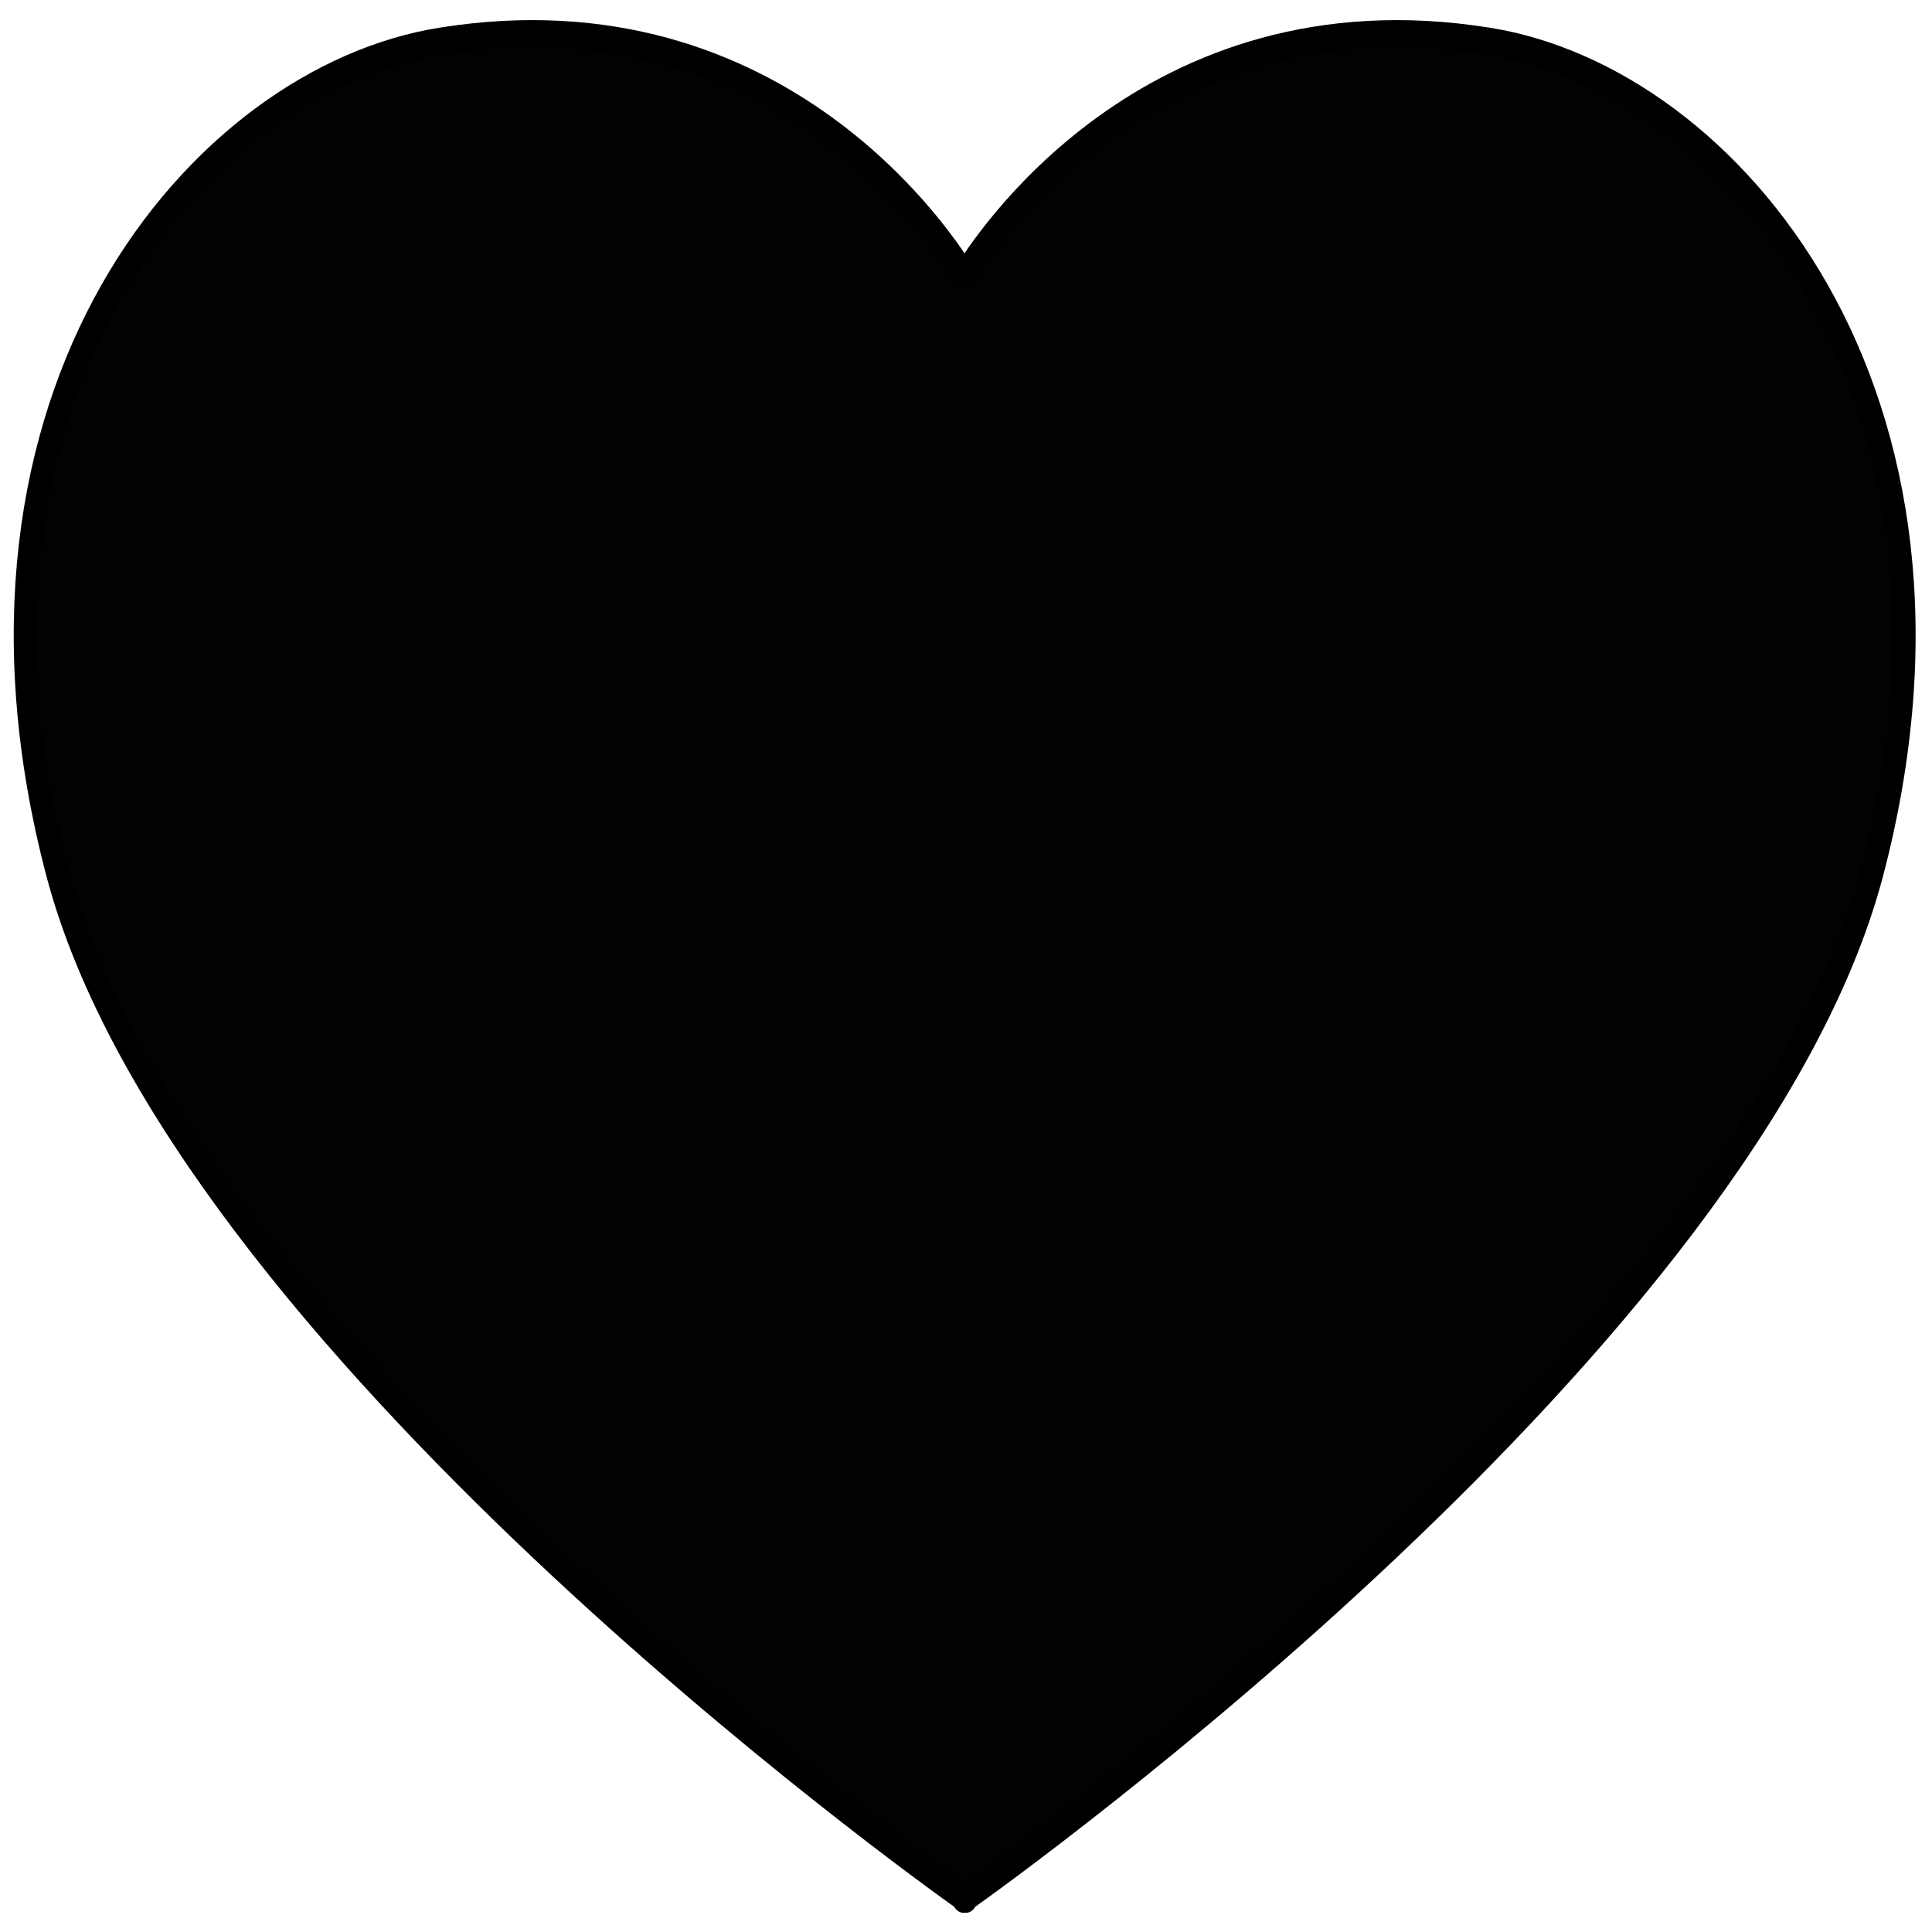
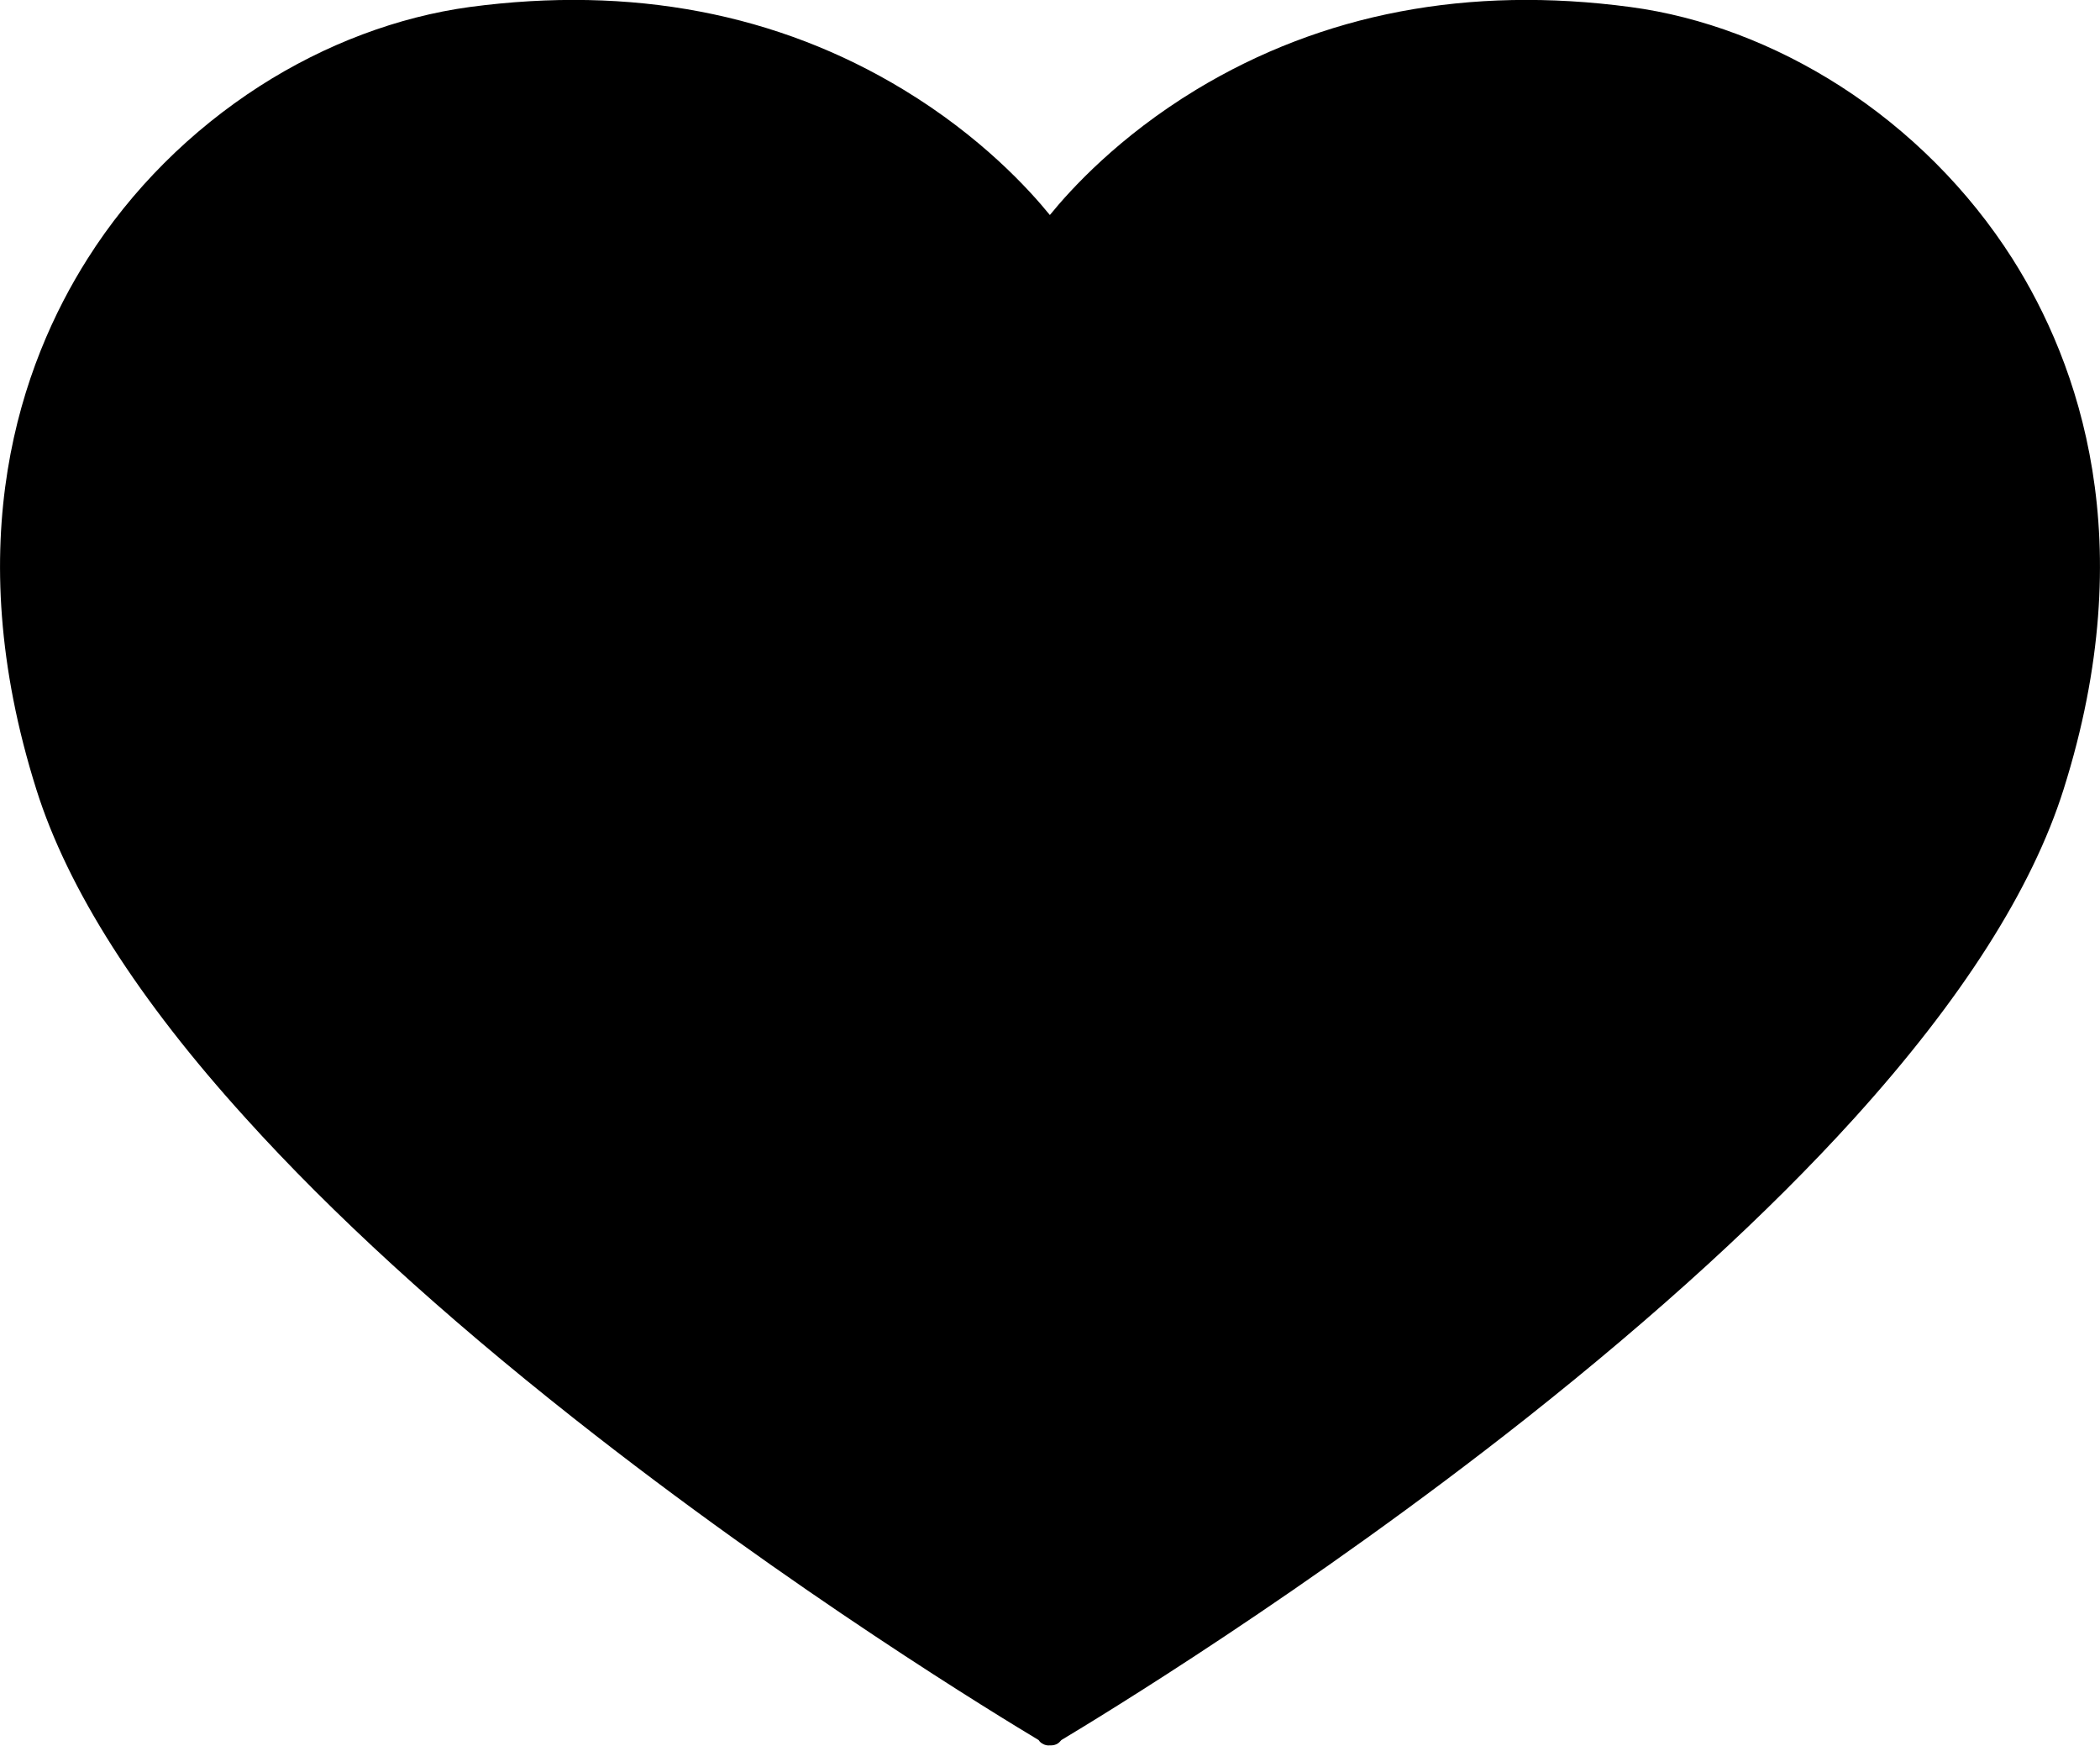
- <svg xmlns="http://www.w3.org/2000/svg" height="100" id="Ebene_3" preserveAspectRatio="none" style="enable-background:new 0 0 761 635.5;" version="1.1" viewBox="0 0 761 635.5" width="100" x="0px" xml:space="preserve" y="0px">
-   <style type="text/css">
- 	.st0{fill:#010202;stroke:#000000;stroke-width:9;stroke-linejoin:round;stroke-miterlimit:10;}
- </style>
-   <path class="st0" d="M586.4,13.6C451.1-4.6,385.5,83,379.9,90.7c-5.5-7.7-71.1-95.3-206.4-77.1C78.3,26.3-27,129.9,22.6,286.9  c48.2,152.5,340.1,327.3,357,337.3v0.5c0,0,0.1-0.1,0.4-0.2c0.2,0.1,0.4,0.2,0.4,0.2v-0.5c16.9-10,308.8-184.9,357-337.3  C786.9,129.9,681.6,26.3,586.4,13.6z" />
+ <svg xmlns="http://www.w3.org/2000/svg" version="1.1" id="Ebene_3" x="0px" y="0px" viewBox="0 0 749.3 622.6" style="enable-background:new 0 0 749.3 622.6;" xml:space="preserve">
+   <g>
+     <path d="M375,622.6c-0.1,0-0.3,0-0.4,0c-0.9,0.1-1.8-0.1-2.6-0.6c-0.6-0.3-1.1-0.8-1.4-1.3c-13.5-8.1-87.9-53.2-165.9-114.8   c-46.9-37-86.3-73-117-107C49.3,356.6,24.2,317.2,13,281.7C-15,193,7.5,129.7,31.3,92.2c15.5-24.5,36.8-45.7,61.4-61.5   C116.1,15.7,142,6,167.6,2.5C225.3-5.2,277.4,4.7,322.4,32c27.7,16.8,44.8,35.6,52.2,44.7c7.4-9.1,24.5-27.9,52.2-44.7   C471.9,4.7,524-5.2,581.7,2.5c25.6,3.4,51.5,13.2,74.9,28.2c24.6,15.8,45.8,37,61.4,61.5c23.8,37.5,46.3,100.8,18.3,189.4   c-11.2,35.5-36.3,74.9-74.7,117.3c-30.8,34-70.1,69.9-117,107c-78,61.6-152.4,106.7-165.9,114.8c-0.4,0.5-0.9,1-1.4,1.3   C376.6,622.4,375.8,622.6,375,622.6z" />
+   </g>
</svg>
